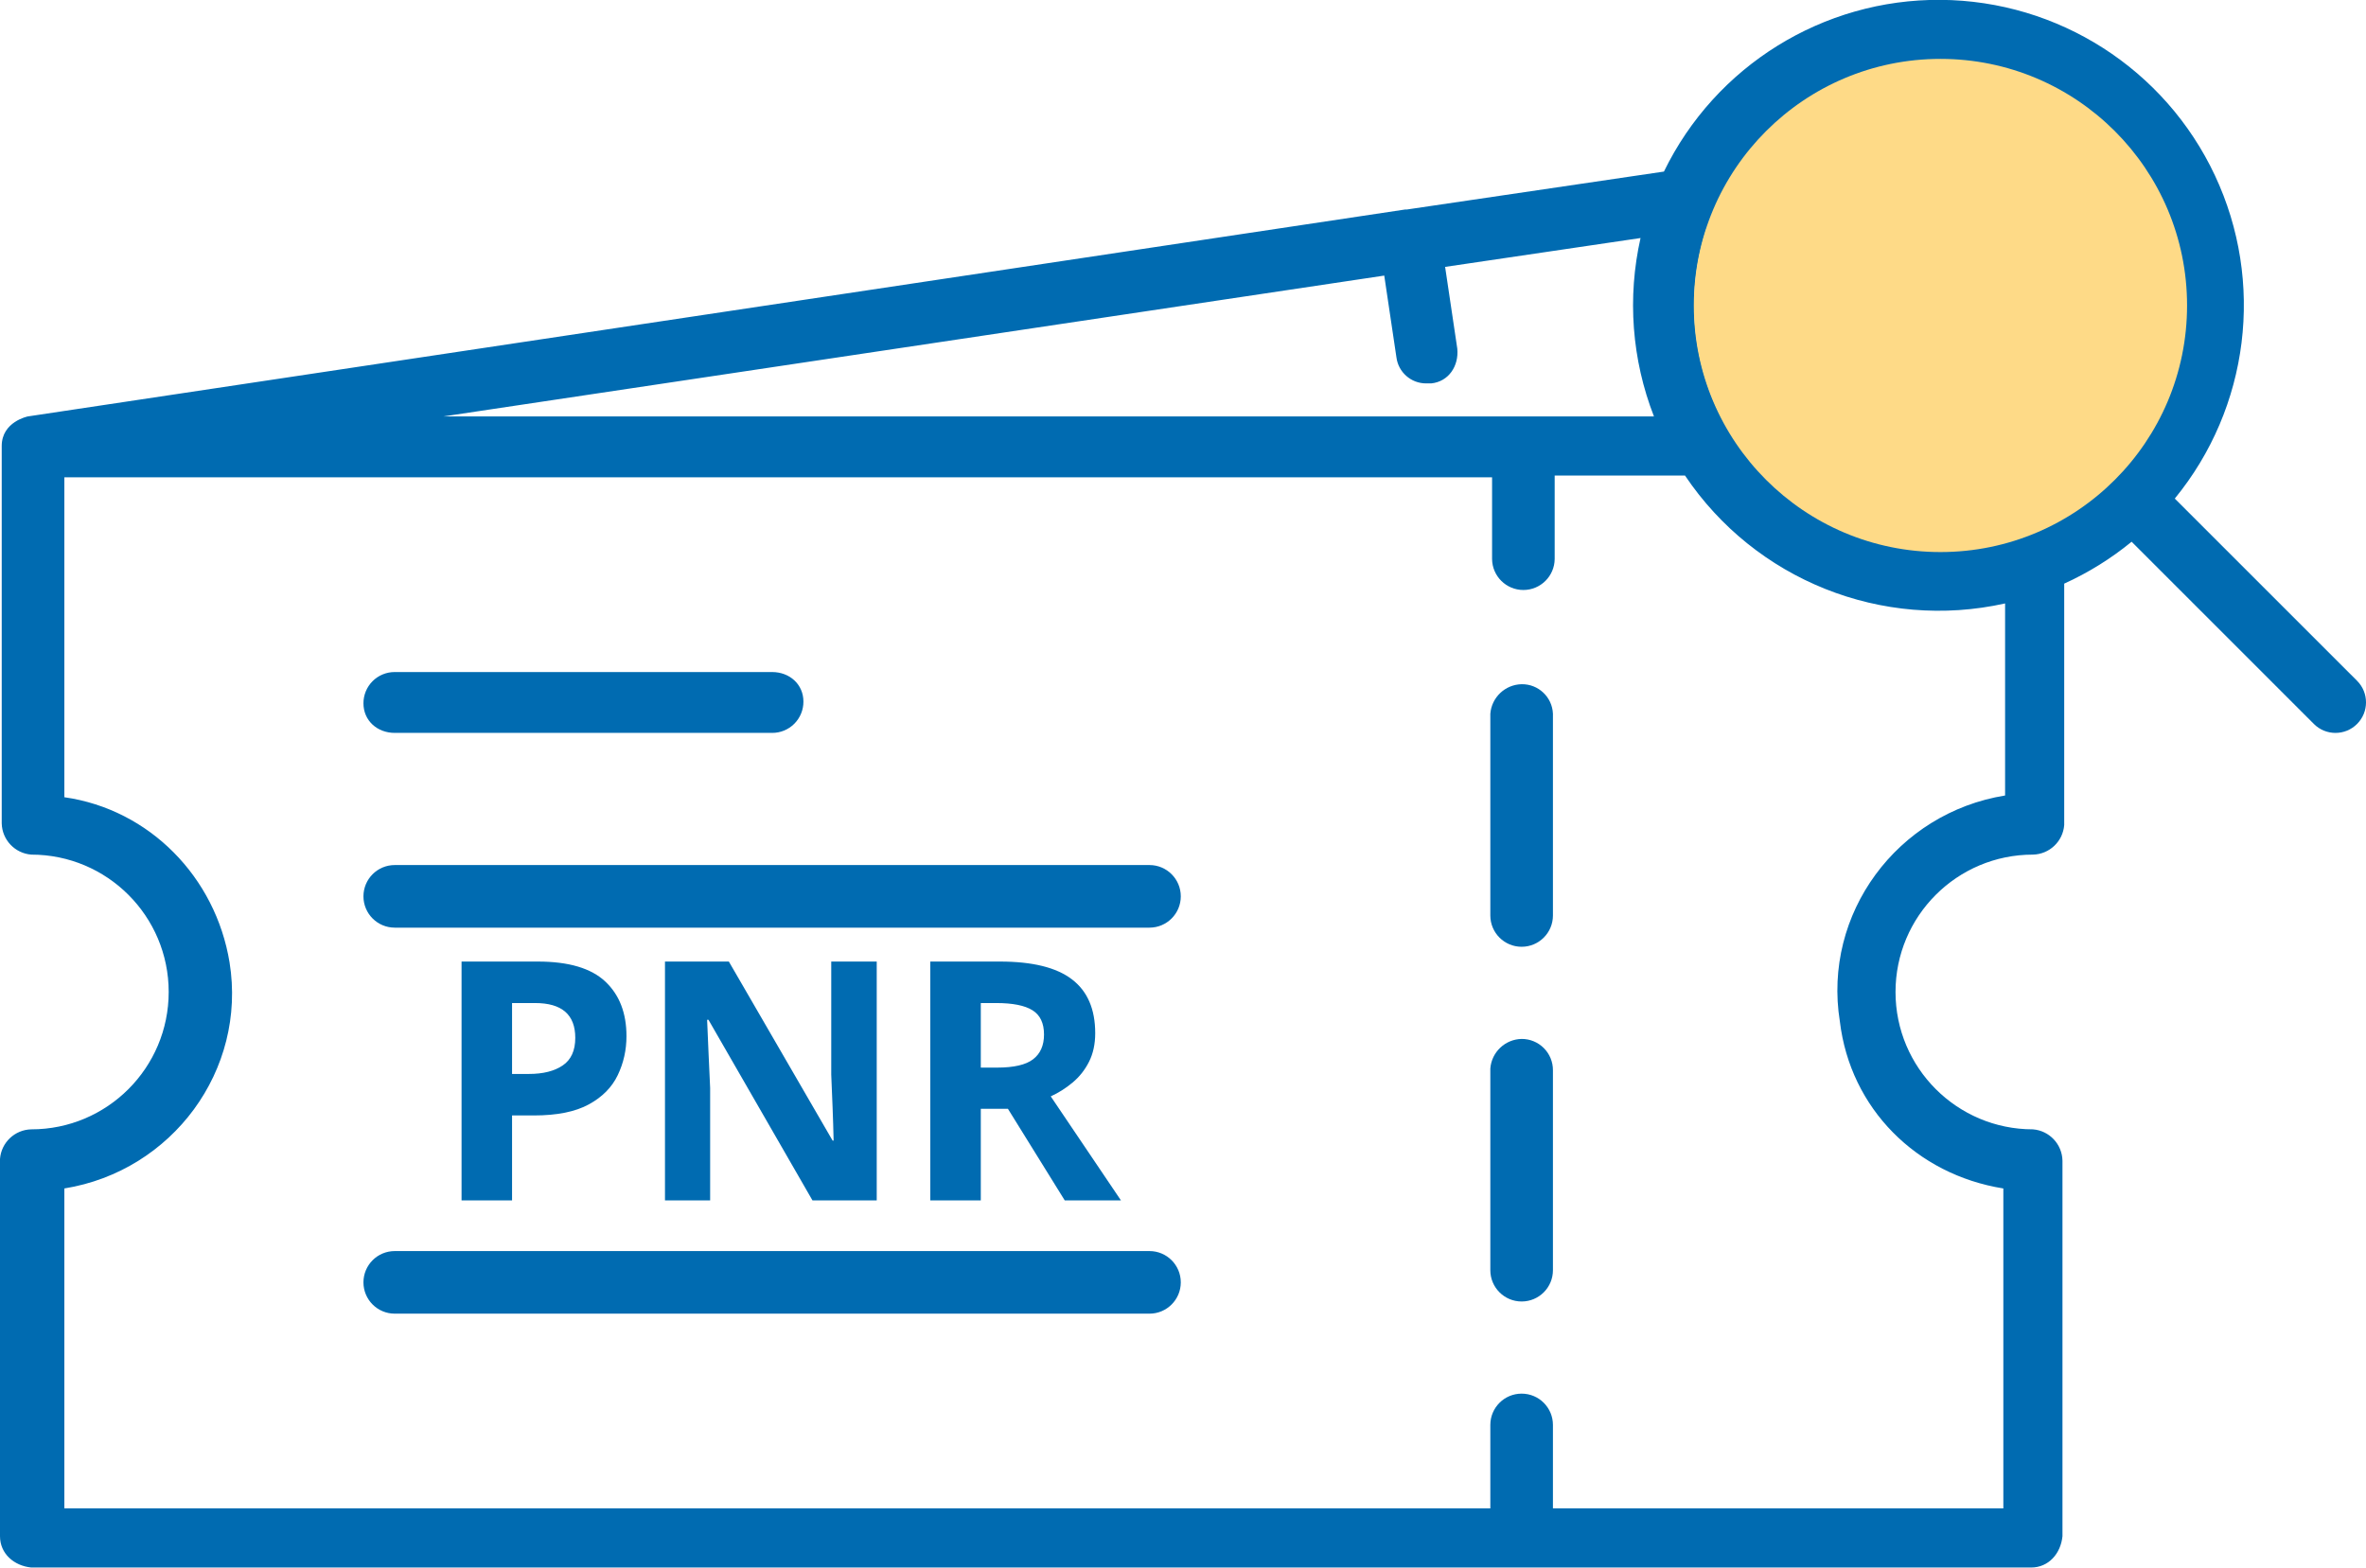
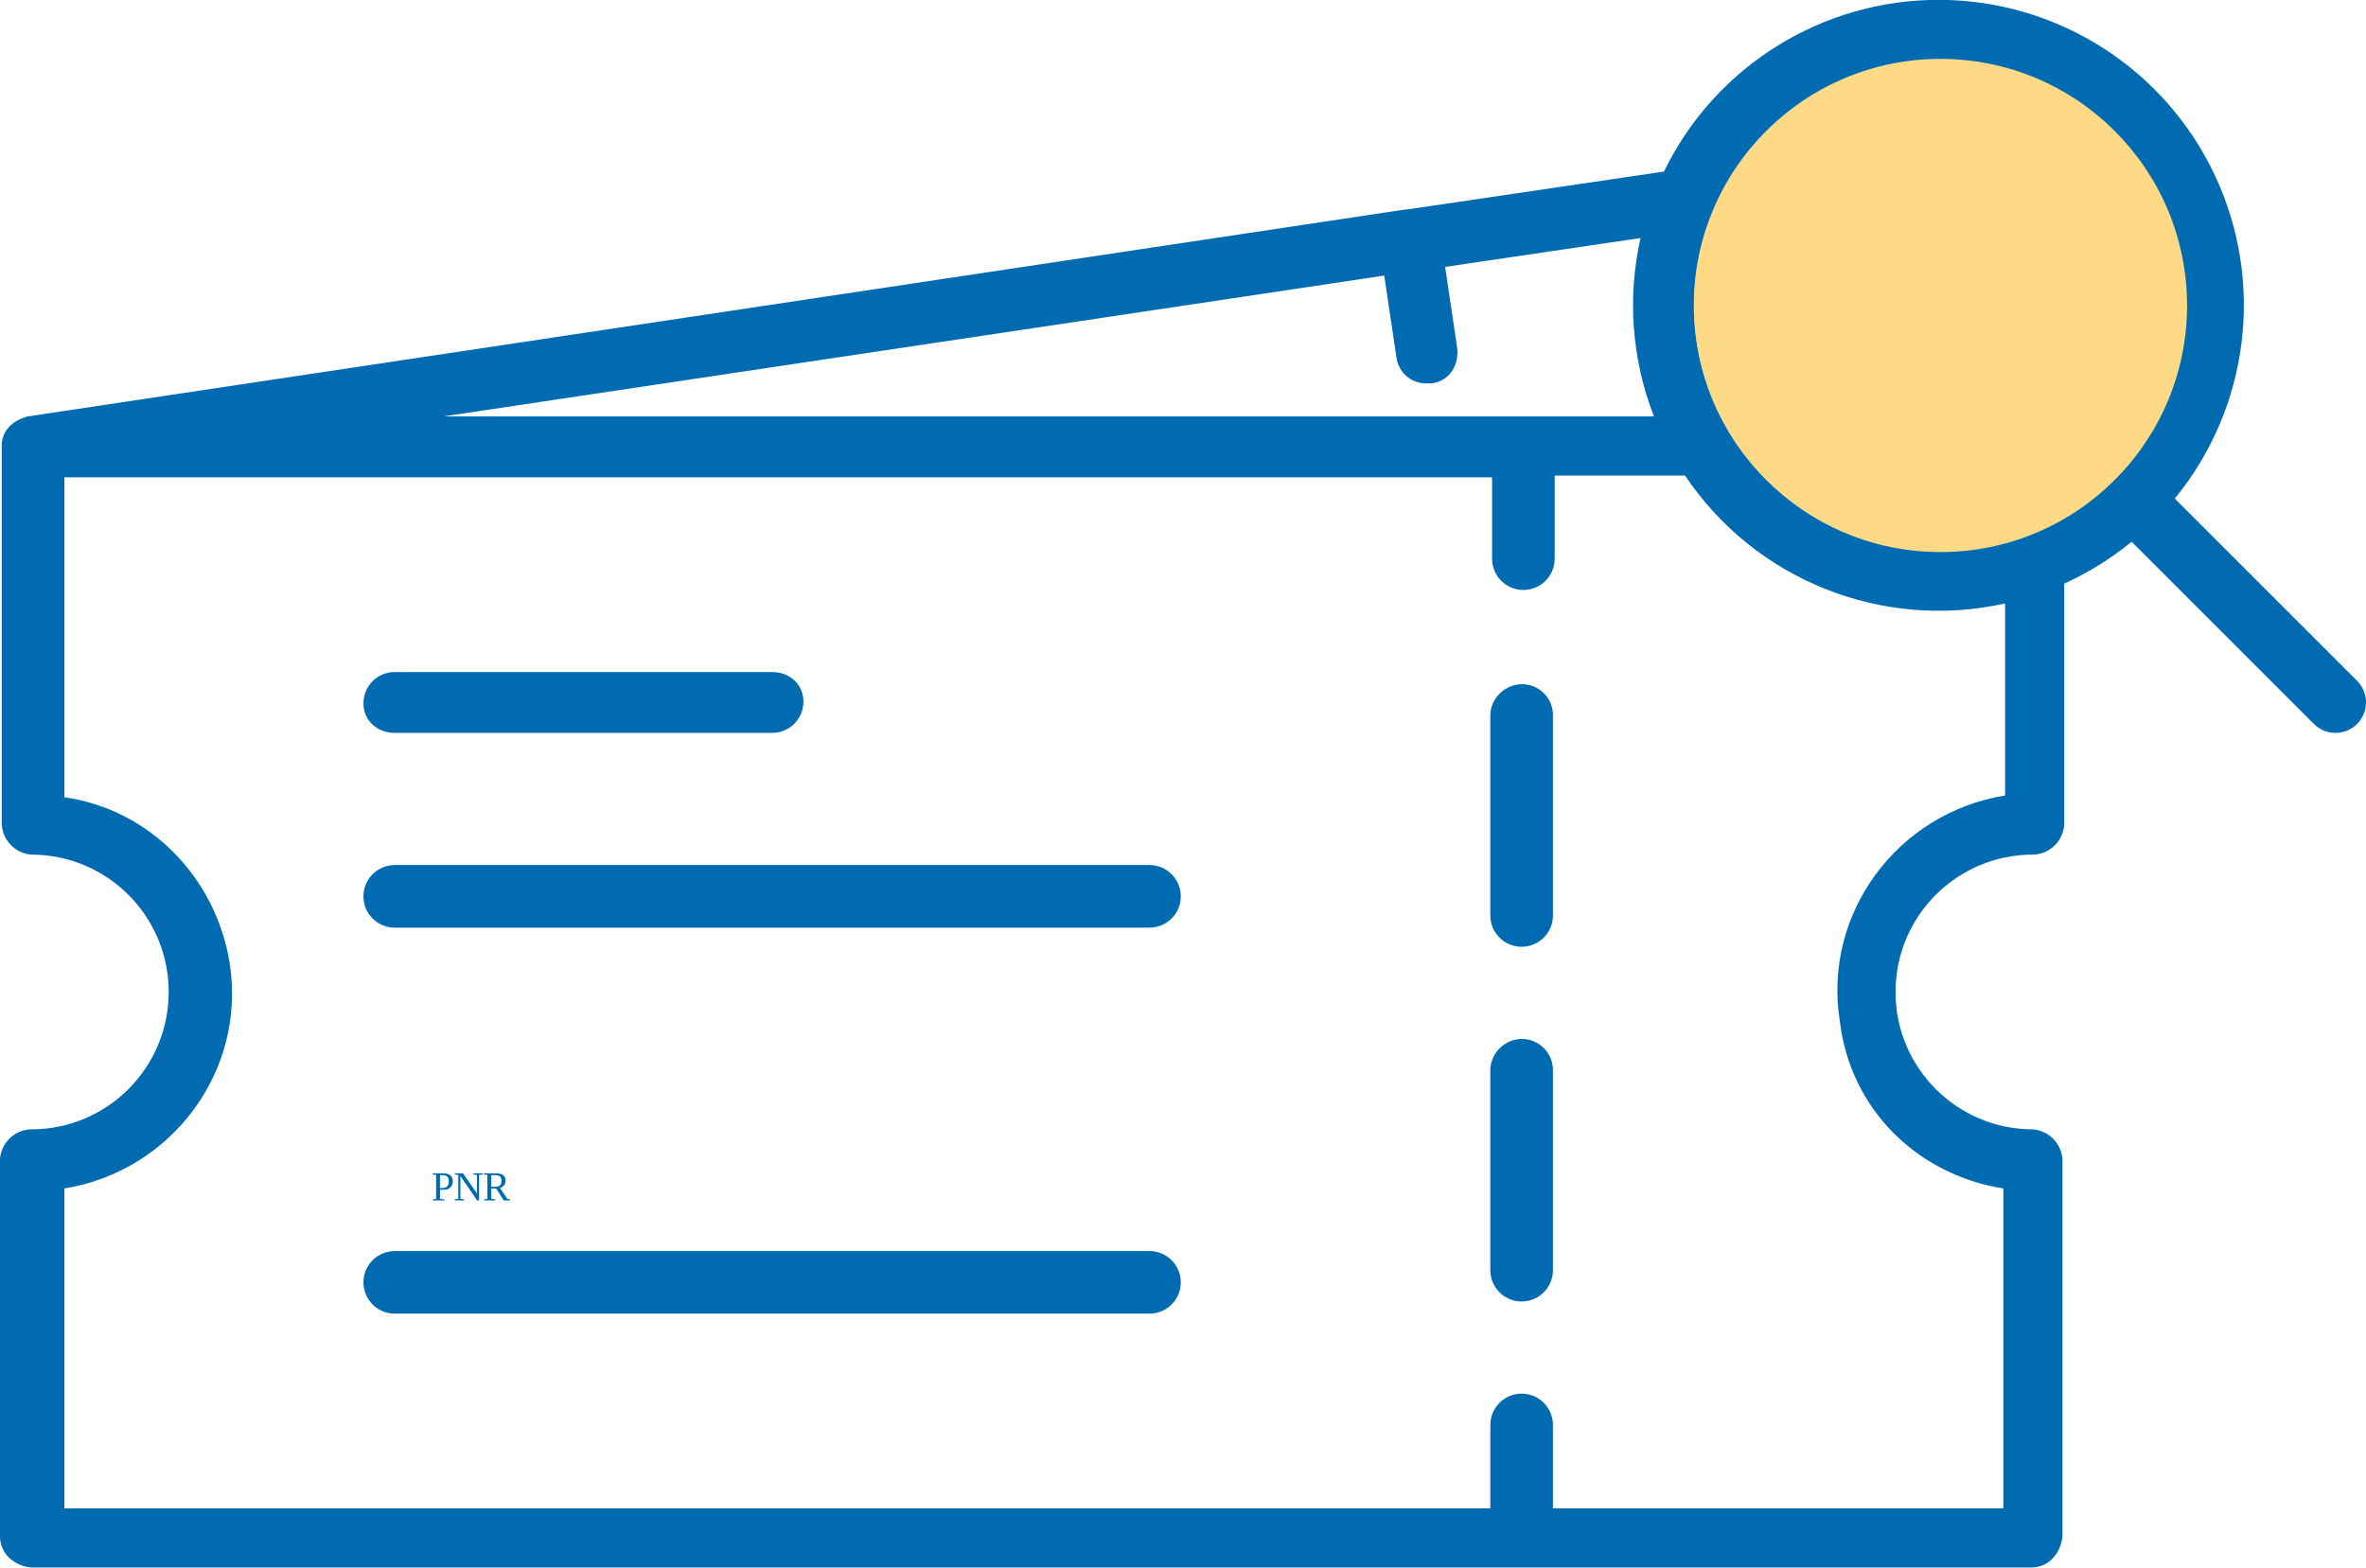
<svg xmlns="http://www.w3.org/2000/svg" width="685.961" height="454.517" viewBox="0 0 685.961 454.517">
  <g id="Group_50" data-name="Group 50" transform="translate(-3395.917 277.075)">
    <path id="Union_1" data-name="Union 1" d="M9.076,454.517C4.034,454.013,0,450.484,0,445.441V336.035a9.3,9.3,0,0,1,9.076-8.572,39.83,39.83,0,1,0,0-79.661A9.3,9.3,0,0,1,.5,238.728V129.32c0-7.059,7.563-8.572,7.563-8.572l399.312-60h.5l74.541-11a88.53,88.53,0,1,1,148.109,94.817L683.371,197.4a8.853,8.853,0,0,1-12.521,12.52l-52.839-52.84a88.739,88.739,0,0,1-19.547,12.151v70a9.3,9.3,0,0,1-9.076,8.571,39.83,39.83,0,1,0,0,79.661,9.3,9.3,0,0,1,8.572,9.076v108.9c-.5,5.043-4.034,9.076-9.076,9.076Zm441.158-41.343v24.2H580.818V344.605c-25.209-4.034-44.368-23.192-47.393-48.4-5.042-31.26,16.637-60.5,47.9-65.544V174.971a88.567,88.567,0,0,1-92.8-37.08H450.739v24.2a9.076,9.076,0,0,1-18.151,0v-23.7H18.654v92.77c24.705,3.529,43.864,23.192,47.9,47.9,5.042,31.259-16.637,60.5-47.9,65.543v92.769H432.084v-24.2a9.075,9.075,0,0,1,18.15,0ZM562.01,159.383a70.673,70.673,0,0,0,19.312-2.674V137.891H511.228A70.632,70.632,0,0,0,562.01,159.383ZM554.6,48.146l10.589,72.1h24.2c5.042.5,9.076,4.034,9.076,9.076v19.947A70.824,70.824,0,1,0,505.1,46.4l39.414-5.818q.549-.055,1.088-.055C550.195,40.529,554.132,43.47,554.6,48.146Zm-7.059,72.6-9.075-61.006-43.683,6.451a70.864,70.864,0,0,0,4.138,54.555Zm-418.975,0H479.523a88.726,88.726,0,0,1-3.891-51.726l-56.657,8.367,3.529,23.7c.5,5.042-2.521,9.58-7.563,10.084h-1.512a8.663,8.663,0,0,1-8.572-7.563l-3.529-23.7Z" transform="translate(3395.917 -277.075)" fill="#006bb1" />
    <path id="Path_130" data-name="Path 130" d="M99.375,74.6A9.3,9.3,0,0,0,90.3,83.171v58.485a9.075,9.075,0,1,0,18.151,0V83.675A9.038,9.038,0,0,0,99.375,74.6Z" transform="translate(3737.7 -50.429)" fill="#006bb1" />
    <path id="Path_131" data-name="Path 131" d="M99.375,54.2A9.3,9.3,0,0,0,90.3,62.771v58.485a9.075,9.075,0,0,0,18.151,0V62.771A8.944,8.944,0,0,0,99.375,54.2Z" transform="translate(3737.7 -132.882)" fill="#006bb1" />
    <path id="Path_132" data-name="Path 132" d="M34.575,71.146H143.983a9.038,9.038,0,0,0,9.075-9.075c0-5.042-4.033-8.571-9.075-8.571H34.575A9.038,9.038,0,0,0,25.5,62.575C25.5,67.617,29.533,71.146,34.575,71.146Z" transform="translate(3475.791 -135.711)" fill="#006bb1" />
    <path id="Path_133" data-name="Path 133" d="M253.39,64.6H34.575a9.075,9.075,0,0,0,0,18.151H253.39a9.075,9.075,0,1,0,0-18.151Z" transform="translate(3475.79 -90.847)" fill="#006bb1" />
    <path id="Path_135" data-name="Path 135" d="M253.39,86.8H34.575a9.075,9.075,0,0,0,0,18.151H253.39a9.075,9.075,0,1,0,0-18.151Z" transform="translate(3475.79 -1.119)" fill="#006bb1" />
-     <text id="PNR" transform="translate(3521 71)" fill="#006bb1" font-size="97" font-family="SegoeUI-Bold, Segoe UI" font-weight="700" letter-spacing="-0.02em">
+     <text id="PNR" transform="translate(3521 71)" fill="#006bb1" fontSize="97" fontFamily="SegoeUI-Bold, Segoe UI" fontWeight="700" letter-spacing="-0.02em">
      <tspan x="0" y="0">PNR</tspan>
    </text>
    <circle id="Ellipse_13" data-name="Ellipse 13" cx="71.5" cy="71.5" r="71.5" transform="translate(3887 -260)" fill="#feda87" />
  </g>
</svg>
